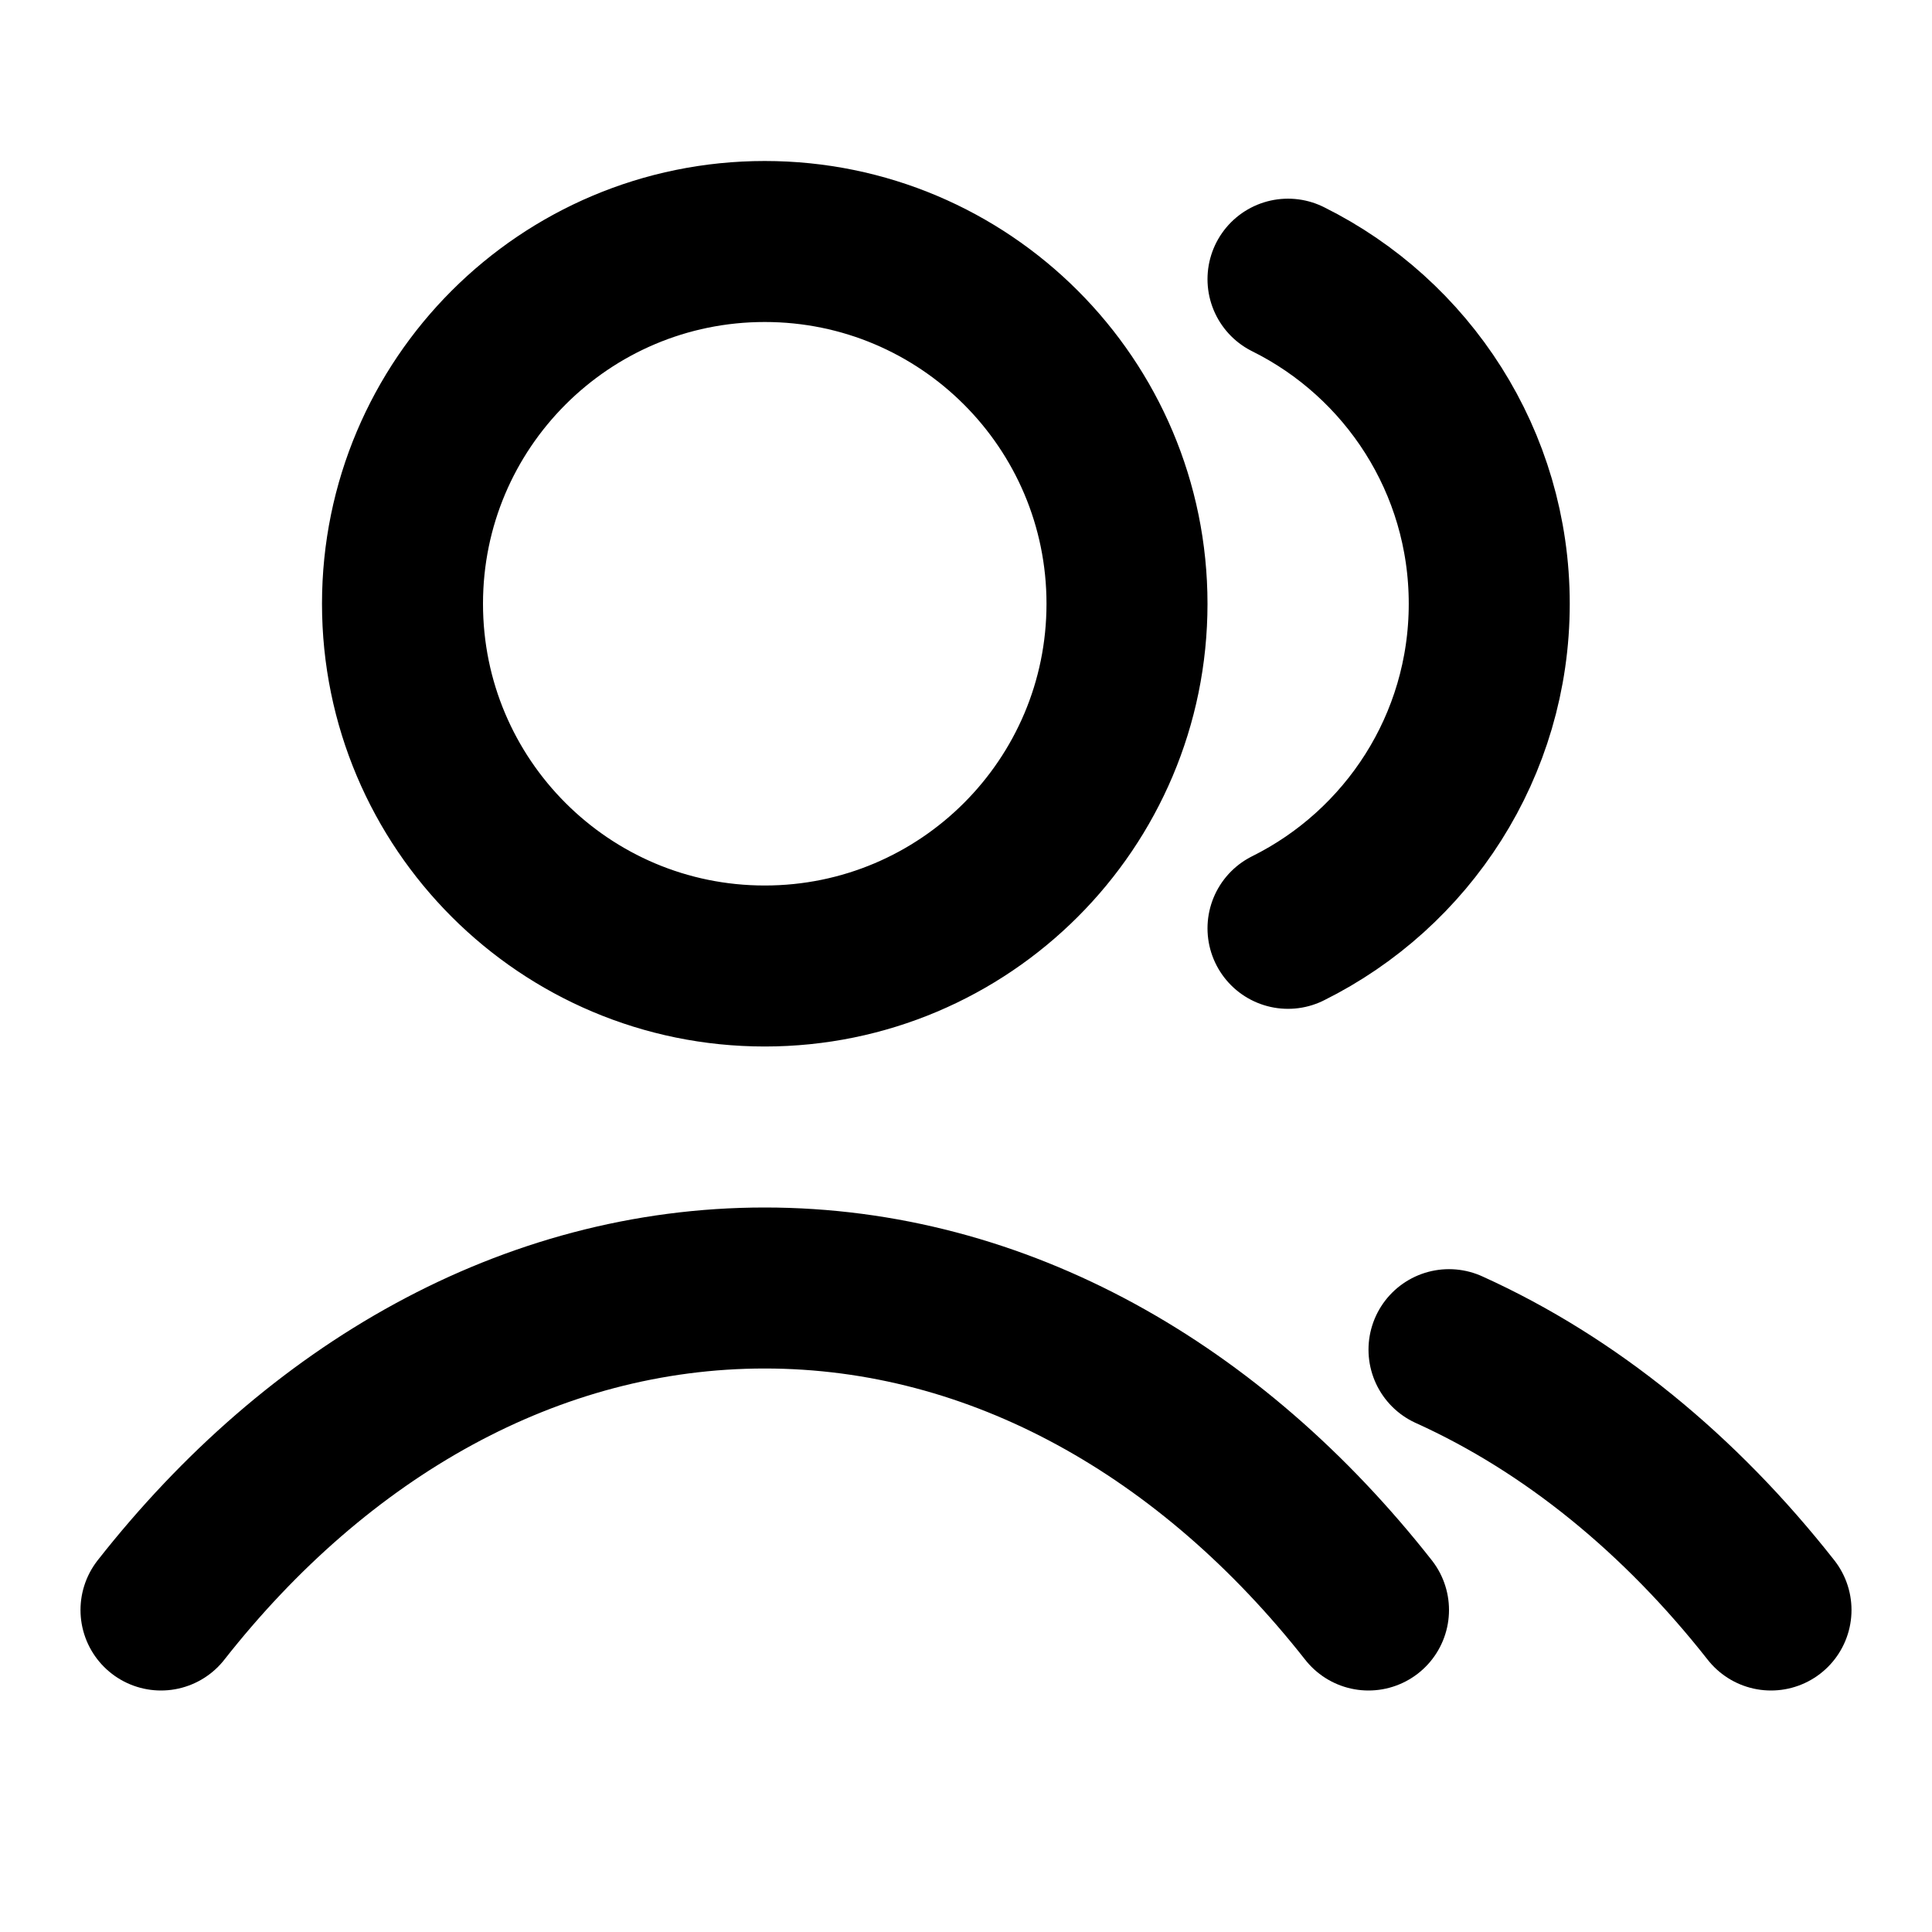
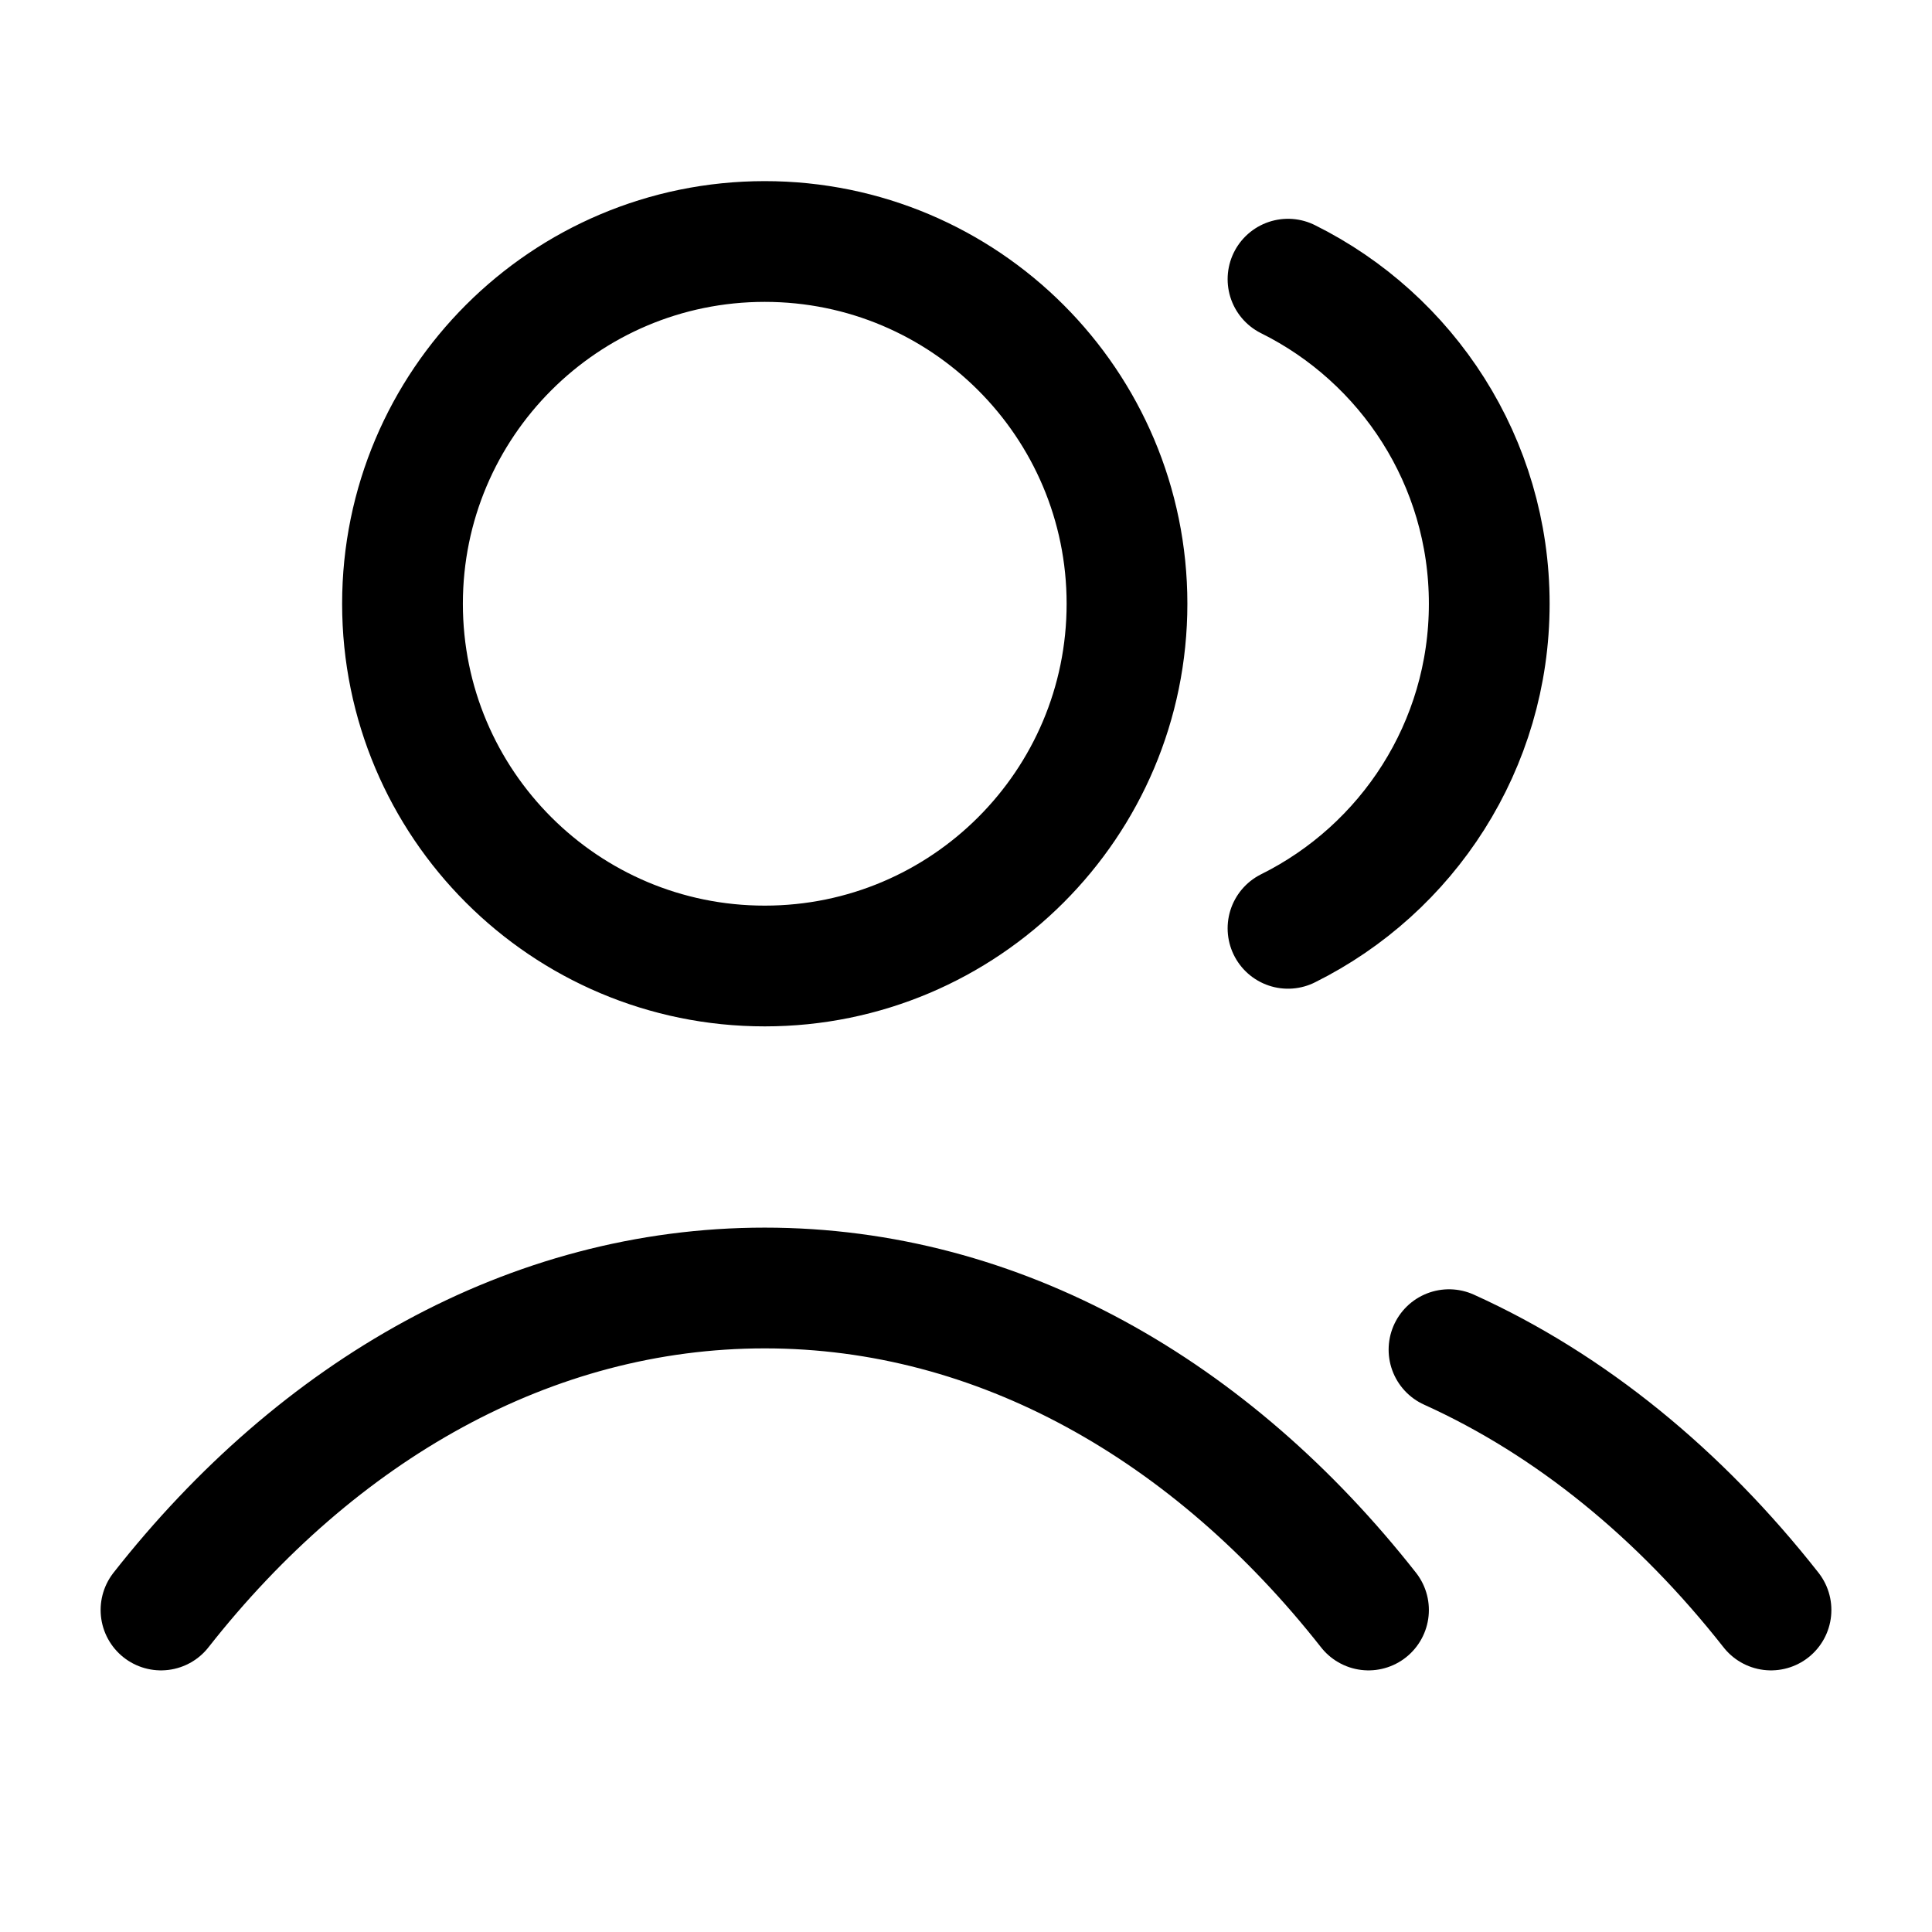
<svg xmlns="http://www.w3.org/2000/svg" width="24" height="24" viewBox="0 0 24 24" fill="none">
-   <path d="M16 3.468C17.482 4.204 18.5 5.733 18.5 7.5C18.5 9.267 17.482 10.796 16 11.532M18 16.766C19.512 17.45 20.872 18.565 22 20M2 20C3.946 17.523 6.589 16 9.5 16C12.411 16 15.053 17.523 17 20M14 7.5C14 9.985 11.985 12 9.5 12C7.015 12 5 9.985 5 7.5C5 5.015 7.015 3 9.5 3C11.985 3 14 5.015 14 7.5Z" stroke="currentColor" stroke-width="2" stroke-linecap="round" stroke-linejoin="round" />
+   <path d="M16 3.468C17.482 4.204 18.5 5.733 18.5 7.5C18.5 9.267 17.482 10.796 16 11.532M18 16.766C19.512 17.45 20.872 18.565 22 20M2 20C3.946 17.523 6.589 16 9.5 16C12.411 16 15.053 17.523 17 20M14 7.5C14 9.985 11.985 12 9.5 12C7.015 12 5 9.985 5 7.5C5 5.015 7.015 3 9.5 3C11.985 3 14 5.015 14 7.5Z" stroke="currentColor" stroke-width="1.5" stroke-linecap="round" stroke-linejoin="round" />
</svg>
